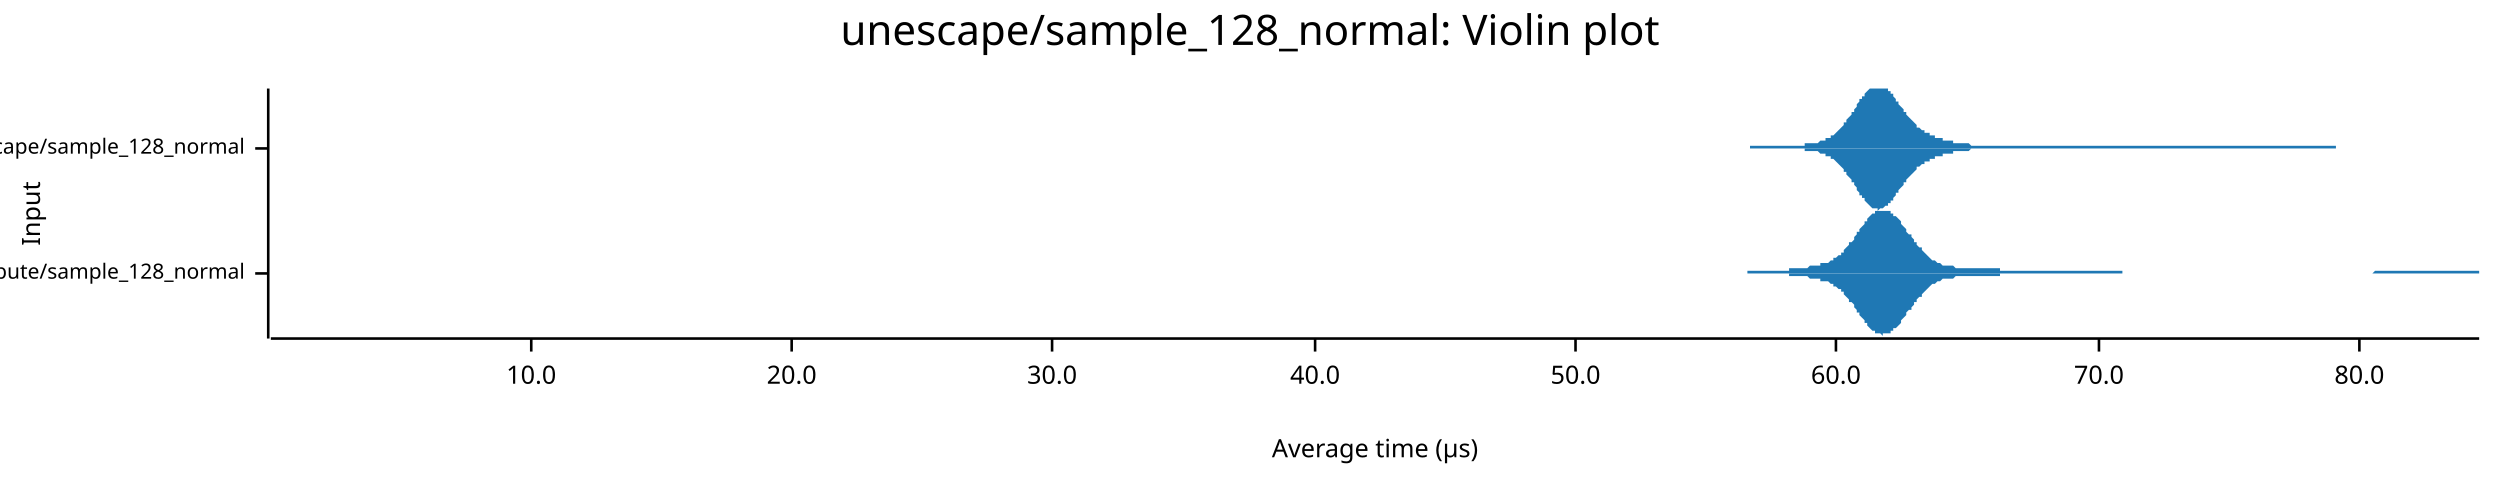
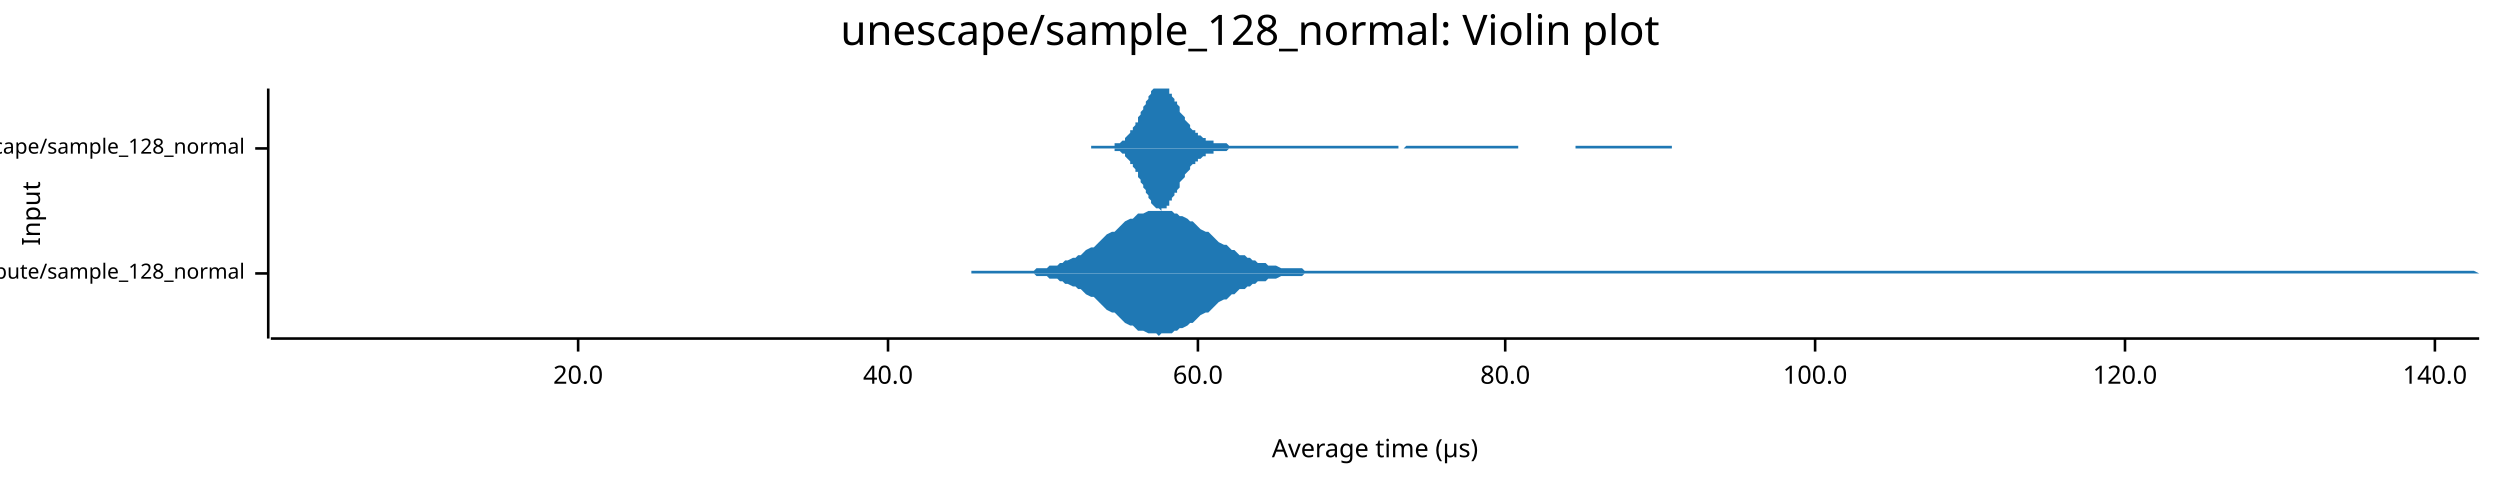
<svg xmlns="http://www.w3.org/2000/svg" width="960" height="186" viewBox="0 0 960 186">
  <text x="480" y="5" dy="0.76em" text-anchor="middle" font-family="sans-serif" font-size="16.129" opacity="1" fill="#000000">
unescape/sample_128_normal: Violin plot
</text>
  <text x="8" y="82" dy="0.76em" text-anchor="middle" font-family="sans-serif" font-size="9.677" opacity="1" fill="#000000" transform="rotate(270, 8, 82)">
Input
</text>
  <text x="528" y="178" dy="-0.5ex" text-anchor="middle" font-family="sans-serif" font-size="9.677" opacity="1" fill="#000000">
Average time (µs)
</text>
  <polyline fill="none" opacity="1" stroke="#000000" stroke-width="1" points="103,34 103,130 " />
  <text x="94" y="105" dy="0.5ex" text-anchor="end" font-family="sans-serif" font-size="8.065" opacity="1" fill="#000000">
unescape/unescape_attribute/sample_128_normal
</text>
  <polyline fill="none" opacity="1" stroke="#000000" stroke-width="1" points="98,105 103,105 " />
  <text x="94" y="57" dy="0.5ex" text-anchor="end" font-family="sans-serif" font-size="8.065" opacity="1" fill="#000000">
unescape/unescape/sample_128_normal
</text>
  <polyline fill="none" opacity="1" stroke="#000000" stroke-width="1" points="98,57 103,57 " />
  <polyline fill="none" opacity="1" stroke="#000000" stroke-width="1" points="104,130 952,130 " />
-   <text x="204" y="140" dy="0.76em" text-anchor="middle" font-family="sans-serif" font-size="9.677" opacity="1" fill="#000000">
- 10.0
- </text>
-   <polyline fill="none" opacity="1" stroke="#000000" stroke-width="1" points="204,130 204,135 " />
-   <text x="304" y="140" dy="0.76em" text-anchor="middle" font-family="sans-serif" font-size="9.677" opacity="1" fill="#000000">
+   <text x="222" y="140" dy="0.76em" text-anchor="middle" font-family="sans-serif" font-size="9.677" opacity="1" fill="#000000">
20.0
</text>
-   <polyline fill="none" opacity="1" stroke="#000000" stroke-width="1" points="304,130 304,135 " />
-   <text x="404" y="140" dy="0.76em" text-anchor="middle" font-family="sans-serif" font-size="9.677" opacity="1" fill="#000000">
- 30.0
- </text>
-   <polyline fill="none" opacity="1" stroke="#000000" stroke-width="1" points="404,130 404,135 " />
-   <text x="505" y="140" dy="0.76em" text-anchor="middle" font-family="sans-serif" font-size="9.677" opacity="1" fill="#000000">
+   <polyline fill="none" opacity="1" stroke="#000000" stroke-width="1" points="222,130 222,135 " />
+   <text x="341" y="140" dy="0.76em" text-anchor="middle" font-family="sans-serif" font-size="9.677" opacity="1" fill="#000000">
40.0
</text>
-   <polyline fill="none" opacity="1" stroke="#000000" stroke-width="1" points="505,130 505,135 " />
-   <text x="605" y="140" dy="0.76em" text-anchor="middle" font-family="sans-serif" font-size="9.677" opacity="1" fill="#000000">
- 50.0
- </text>
-   <polyline fill="none" opacity="1" stroke="#000000" stroke-width="1" points="605,130 605,135 " />
-   <text x="705" y="140" dy="0.76em" text-anchor="middle" font-family="sans-serif" font-size="9.677" opacity="1" fill="#000000">
+   <polyline fill="none" opacity="1" stroke="#000000" stroke-width="1" points="341,130 341,135 " />
+   <text x="460" y="140" dy="0.76em" text-anchor="middle" font-family="sans-serif" font-size="9.677" opacity="1" fill="#000000">
60.0
</text>
-   <polyline fill="none" opacity="1" stroke="#000000" stroke-width="1" points="705,130 705,135 " />
-   <text x="806" y="140" dy="0.76em" text-anchor="middle" font-family="sans-serif" font-size="9.677" opacity="1" fill="#000000">
- 70.0
- </text>
-   <polyline fill="none" opacity="1" stroke="#000000" stroke-width="1" points="806,130 806,135 " />
-   <text x="906" y="140" dy="0.76em" text-anchor="middle" font-family="sans-serif" font-size="9.677" opacity="1" fill="#000000">
+   <polyline fill="none" opacity="1" stroke="#000000" stroke-width="1" points="460,130 460,135 " />
+   <text x="578" y="140" dy="0.76em" text-anchor="middle" font-family="sans-serif" font-size="9.677" opacity="1" fill="#000000">
80.0
</text>
-   <polyline fill="none" opacity="1" stroke="#000000" stroke-width="1" points="906,130 906,135 " />
-   <polygon opacity="1" fill="#1F78B4" points="671,104 671,104 672,104 672,104 673,104 673,104 674,104 674,104 675,104 676,104 676,104 677,104 677,104 678,104 678,104 679,104 680,104 680,104 681,104 681,104 682,104 682,104 683,104 683,104 684,104 685,104 685,104 686,104 686,104 687,104 687,103 688,103 689,103 689,103 690,103 690,103 691,103 691,103 692,103 692,103 693,103 694,103 694,103 695,102 695,102 696,102 696,102 697,102 698,102 698,102 699,102 699,101 700,101 700,101 701,101 701,101 702,101 703,100 703,100 704,100 704,99 705,99 705,99 706,98 707,98 707,97 708,97 708,96 709,95 709,95 710,94 710,93 711,93 712,92 712,91 713,90 713,89 714,89 714,88 715,87 716,86 716,85 717,85 717,84 718,83 718,83 719,82 720,82 720,81 721,81 721,81 722,81 722,81 723,81 723,81 724,81 725,81 725,81 726,81 726,82 727,82 727,83 728,83 729,84 729,84 730,85 730,86 731,87 731,87 732,88 732,89 733,90 734,90 734,91 735,92 735,93 736,93 736,94 737,95 738,95 738,96 739,97 739,97 740,98 740,98 741,99 741,99 742,100 743,100 743,100 744,101 744,101 745,101 745,101 746,102 747,102 747,102 748,102 748,102 749,102 749,102 750,102 750,102 751,103 752,103 752,103 753,103 753,103 754,103 754,103 755,103 756,103 756,103 757,103 757,103 758,103 758,103 759,103 759,103 760,103 761,103 761,103 762,103 762,103 763,103 763,103 764,103 765,103 765,103 766,103 766,103 767,103 767,103 768,103 768,104 769,104 770,104 770,104 771,104 771,104 772,104 772,104 773,104 774,104 774,104 775,104 775,104 776,104 776,104 777,104 778,104 778,104 779,104 779,104 780,104 780,104 781,104 781,104 782,104 783,104 783,104 784,104 784,104 785,104 785,104 786,104 787,104 787,104 788,104 788,104 789,104 789,104 790,104 790,104 791,104 792,104 792,104 793,104 793,104 794,104 794,104 795,104 796,104 796,104 797,104 797,104 798,104 798,104 799,104 799,104 800,104 801,104 801,104 802,104 802,104 803,104 803,104 804,104 805,104 805,104 806,104 806,104 807,104 807,104 808,104 808,104 809,104 810,104 810,104 811,104 811,104 812,104 812,104 813,104 814,104 814,104 815,104 815,105 816,105 816,105 817,105 817,105 818,105 819,105 819,105 820,105 820,105 821,105 821,105 822,105 823,105 823,105 824,105 824,105 825,105 825,105 826,105 826,105 827,105 828,105 828,105 829,105 829,105 830,105 830,105 831,105 832,105 832,105 833,105 833,105 834,105 834,105 835,105 836,105 836,105 837,105 837,105 838,105 838,105 839,105 839,105 840,105 841,105 841,105 842,105 842,105 843,105 843,105 844,105 845,105 845,105 846,105 846,105 847,105 847,105 848,105 848,105 849,105 850,105 850,105 851,105 851,105 852,105 852,105 853,105 854,105 854,105 855,105 855,105 856,105 856,105 857,105 857,105 858,105 859,105 859,105 860,105 860,105 861,105 861,105 862,105 863,105 863,105 864,105 864,105 865,105 865,105 866,105 866,105 867,105 868,105 868,105 869,105 869,105 870,105 870,105 871,105 872,105 872,105 873,105 873,105 874,105 874,105 875,105 875,105 876,105 877,105 877,105 878,105 878,105 879,105 879,105 880,105 881,105 881,105 882,105 882,105 883,105 883,105 884,105 884,105 885,105 886,105 886,105 887,105 887,105 888,105 888,105 889,105 890,105 890,105 891,105 891,105 892,105 892,105 893,105 894,105 894,105 895,105 895,105 896,105 896,105 897,105 897,105 898,105 899,105 899,105 900,105 900,105 901,105 901,105 902,105 903,105 903,105 904,105 904,105 905,105 905,105 906,105 906,105 907,105 908,105 908,105 909,105 909,105 910,105 910,105 911,105 912,104 912,104 913,104 913,104 914,104 914,104 915,104 915,104 916,104 917,104 917,104 918,104 918,104 919,104 919,104 920,104 921,104 921,104 922,104 922,104 923,104 923,104 924,104 924,104 925,104 926,104 926,104 927,104 927,104 928,104 928,104 929,104 930,104 930,104 931,104 931,104 932,104 932,104 933,104 933,104 934,104 935,104 935,104 936,104 936,104 937,104 937,104 938,104 939,104 939,104 940,104 940,104 941,104 941,104 942,104 942,104 943,104 944,104 944,104 945,104 945,104 946,104 946,104 947,104 948,104 948,104 949,104 949,104 950,104 950,104 951,104 952,104 952,105 671,105 " />
-   <polygon opacity="1" fill="#1F78B4" points="671,105 671,105 672,105 672,105 673,105 673,105 674,105 674,105 675,105 676,105 676,105 677,105 677,105 678,105 678,105 679,105 680,105 680,105 681,105 681,105 682,105 682,105 683,105 683,105 684,105 685,105 685,105 686,105 686,105 687,105 687,106 688,106 689,106 689,106 690,106 690,106 691,106 691,106 692,106 692,106 693,106 694,106 694,106 695,107 695,107 696,107 696,107 697,107 698,107 698,107 699,107 699,108 700,108 700,108 701,108 701,108 702,108 703,109 703,109 704,109 704,110 705,110 705,110 706,111 707,111 707,112 708,112 708,113 709,114 709,114 710,115 710,116 711,116 712,117 712,118 713,119 713,120 714,120 714,121 715,122 716,123 716,124 717,124 717,125 718,126 718,126 719,127 720,127 720,128 721,128 721,128 722,128 722,128 723,129 723,128 724,128 725,128 725,128 726,128 726,127 727,127 727,126 728,126 729,125 729,125 730,124 730,123 731,122 731,122 732,121 732,120 733,119 734,119 734,118 735,117 735,116 736,116 736,115 737,114 738,114 738,113 739,112 739,112 740,111 740,111 741,110 741,110 742,109 743,109 743,109 744,108 744,108 745,108 745,108 746,107 747,107 747,107 748,107 748,107 749,107 749,107 750,107 750,107 751,106 752,106 752,106 753,106 753,106 754,106 754,106 755,106 756,106 756,106 757,106 757,106 758,106 758,106 759,106 759,106 760,106 761,106 761,106 762,106 762,106 763,106 763,106 764,106 765,106 765,106 766,106 766,106 767,106 767,106 768,106 768,105 769,105 770,105 770,105 771,105 771,105 772,105 772,105 773,105 774,105 774,105 775,105 775,105 776,105 776,105 777,105 778,105 778,105 779,105 779,105 780,105 780,105 781,105 781,105 782,105 783,105 783,105 784,105 784,105 785,105 785,105 786,105 787,105 787,105 788,105 788,105 789,105 789,105 790,105 790,105 791,105 792,105 792,105 793,105 793,105 794,105 794,105 795,105 796,105 796,105 797,105 797,105 798,105 798,105 799,105 799,105 800,105 801,105 801,105 802,105 802,105 803,105 803,105 804,105 805,105 805,105 806,105 806,105 807,105 807,105 808,105 808,105 809,105 810,105 810,105 811,105 811,105 812,105 812,105 813,105 814,105 814,105 815,105 815,105 816,105 816,105 817,105 817,105 818,105 819,105 819,105 820,105 820,105 821,105 821,105 822,105 823,105 823,105 824,105 824,105 825,105 825,105 826,105 826,105 827,105 828,105 828,105 829,105 829,105 830,105 830,105 831,105 832,105 832,105 833,105 833,105 834,105 834,105 835,105 836,105 836,105 837,105 837,105 838,105 838,105 839,105 839,105 840,105 841,105 841,105 842,105 842,105 843,105 843,105 844,105 845,105 845,105 846,105 846,105 847,105 847,105 848,105 848,105 849,105 850,105 850,105 851,105 851,105 852,105 852,105 853,105 854,105 854,105 855,105 855,105 856,105 856,105 857,105 857,105 858,105 859,105 859,105 860,105 860,105 861,105 861,105 862,105 863,105 863,105 864,105 864,105 865,105 865,105 866,105 866,105 867,105 868,105 868,105 869,105 869,105 870,105 870,105 871,105 872,105 872,105 873,105 873,105 874,105 874,105 875,105 875,105 876,105 877,105 877,105 878,105 878,105 879,105 879,105 880,105 881,105 881,105 882,105 882,105 883,105 883,105 884,105 884,105 885,105 886,105 886,105 887,105 887,105 888,105 888,105 889,105 890,105 890,105 891,105 891,105 892,105 892,105 893,105 894,105 894,105 895,105 895,105 896,105 896,105 897,105 897,105 898,105 899,105 899,105 900,105 900,105 901,105 901,105 902,105 903,105 903,105 904,105 904,105 905,105 905,105 906,105 906,105 907,105 908,105 908,105 909,105 909,105 910,105 910,105 911,105 912,105 912,105 913,105 913,105 914,105 914,105 915,105 915,105 916,105 917,105 917,105 918,105 918,105 919,105 919,105 920,105 921,105 921,105 922,105 922,105 923,105 923,105 924,105 924,105 925,105 926,105 926,105 927,105 927,105 928,105 928,105 929,105 930,105 930,105 931,105 931,105 932,105 932,105 933,105 933,105 934,105 935,105 935,105 936,105 936,105 937,105 937,105 938,105 939,105 939,105 940,105 940,105 941,105 941,105 942,105 942,105 943,105 944,105 944,105 945,105 945,105 946,105 946,105 947,105 948,105 948,105 949,105 949,105 950,105 950,105 951,105 952,105 952,105 671,105 " />
-   <polygon opacity="1" fill="#1F78B4" points="672,56 673,56 673,56 674,56 674,56 675,56 675,56 676,56 676,56 676,56 677,56 677,56 678,56 678,56 679,56 679,56 680,56 680,56 681,56 681,56 681,56 682,56 682,56 683,56 683,56 684,56 684,56 685,56 685,56 685,56 686,56 686,56 687,56 687,56 688,56 688,56 689,56 689,56 690,56 690,56 690,56 691,56 691,56 692,56 692,56 693,56 693,55 694,55 694,55 695,55 695,55 695,55 696,55 696,55 697,55 697,55 698,55 698,55 699,54 699,54 699,54 700,54 700,54 701,54 701,53 702,53 702,53 703,53 703,52 704,52 704,52 704,52 705,51 705,51 706,50 706,50 707,49 707,49 708,48 708,48 708,47 709,47 709,46 710,45 710,45 711,44 711,43 712,43 712,42 713,41 713,41 713,40 714,39 714,38 715,38 715,37 716,37 716,36 717,35 717,35 718,34 718,34 718,34 719,34 719,34 720,34 720,34 721,34 721,34 722,34 722,34 722,34 723,34 723,34 724,34 724,34 725,34 725,35 726,35 726,36 727,36 727,37 727,37 728,38 728,39 729,39 729,40 730,41 730,41 731,42 731,43 732,43 732,44 732,44 733,45 733,45 734,46 734,46 735,47 735,47 736,48 736,48 736,49 737,49 737,49 738,50 738,50 739,50 739,51 740,51 740,51 741,51 741,52 741,52 742,52 742,52 743,52 743,53 744,53 744,53 745,53 745,53 745,53 746,53 746,54 747,54 747,54 748,54 748,54 749,54 749,54 750,54 750,54 750,55 751,55 751,55 752,55 752,55 753,55 753,55 754,55 754,55 755,55 755,55 755,55 756,55 756,55 757,56 757,56 758,56 758,56 759,56 759,56 759,56 760,56 760,56 761,56 761,56 762,56 762,56 763,56 763,56 764,56 764,56 764,56 765,56 765,56 766,56 766,56 767,56 767,56 768,56 768,56 768,56 769,56 769,56 770,56 770,56 771,56 771,56 772,56 772,56 773,56 773,56 773,56 774,56 774,56 775,56 775,56 776,56 776,56 777,56 777,56 778,56 778,56 778,56 779,56 779,56 780,56 780,56 781,56 781,56 782,56 782,56 782,56 783,56 783,56 784,56 784,56 785,56 785,56 786,56 786,56 787,56 787,56 787,56 788,56 788,56 789,56 789,56 790,56 790,56 791,56 791,56 791,56 792,56 792,56 793,56 793,56 794,56 794,56 795,56 795,56 796,56 796,56 796,56 797,56 797,56 798,56 798,56 799,56 799,56 800,56 800,56 801,56 801,56 801,56 802,56 802,56 803,56 803,56 804,56 804,56 805,56 805,56 805,56 806,56 806,56 807,56 807,56 808,56 808,56 809,56 809,56 810,56 810,56 810,56 811,56 811,56 812,56 812,56 813,56 813,56 814,56 814,56 814,56 815,56 815,56 816,56 816,56 817,56 817,56 818,56 818,56 819,56 819,56 819,56 820,56 820,56 821,56 821,56 822,56 822,56 823,56 823,56 824,56 824,56 824,56 825,56 825,56 826,56 826,56 827,56 827,56 828,56 828,56 828,56 829,56 829,56 830,56 830,56 831,56 831,56 832,56 832,56 833,56 833,56 833,56 834,56 834,56 835,56 835,56 836,56 836,56 837,56 837,56 838,56 838,56 838,56 839,56 839,56 840,56 840,56 841,56 841,56 842,56 842,56 842,56 843,56 843,56 844,56 844,56 845,56 845,56 846,56 846,56 847,56 847,56 847,56 848,56 848,56 849,56 849,56 850,56 850,56 851,56 851,56 851,56 852,56 852,56 853,56 853,56 854,56 854,56 855,56 855,56 856,56 856,56 856,56 857,56 857,56 858,56 858,56 859,56 859,56 860,56 860,56 861,56 861,56 861,56 862,56 862,56 863,56 863,56 864,56 864,56 865,56 865,56 865,56 866,56 866,56 867,56 867,56 868,56 868,56 869,56 869,56 870,56 870,56 870,56 871,56 871,56 872,56 872,56 873,56 873,56 874,56 874,56 874,56 875,56 875,56 876,56 876,56 877,56 877,56 878,56 878,56 879,56 879,56 879,56 880,56 880,56 881,56 881,56 882,56 882,56 883,56 883,56 884,56 884,56 884,56 885,56 885,56 886,56 886,56 887,56 887,56 888,56 888,56 888,56 889,56 889,56 890,56 890,56 891,56 891,56 892,56 892,56 893,56 893,56 893,56 894,56 894,56 895,56 895,56 896,56 896,56 897,56 897,56 897,56 897,57 672,57 " />
-   <polygon opacity="1" fill="#1F78B4" points="672,57 673,57 673,57 674,57 674,57 675,57 675,57 676,57 676,57 676,57 677,57 677,57 678,57 678,57 679,57 679,57 680,57 680,57 681,57 681,57 681,57 682,57 682,57 683,57 683,57 684,57 684,57 685,57 685,57 685,57 686,57 686,57 687,57 687,57 688,57 688,57 689,57 689,57 690,57 690,57 690,57 691,57 691,57 692,57 692,57 693,57 693,58 694,58 694,58 695,58 695,58 695,58 696,58 696,58 697,58 697,58 698,58 698,58 699,59 699,59 699,59 700,59 700,59 701,59 701,60 702,60 702,60 703,60 703,61 704,61 704,61 704,61 705,62 705,62 706,63 706,63 707,64 707,64 708,65 708,65 708,66 709,66 709,67 710,68 710,68 711,69 711,70 712,70 712,71 713,72 713,72 713,73 714,74 714,75 715,75 715,76 716,76 716,77 717,78 717,78 718,79 718,79 718,79 719,80 719,80 720,80 720,80 721,80 721,81 722,80 722,80 722,80 723,80 723,80 724,79 724,79 725,79 725,78 726,78 726,77 727,77 727,76 727,76 728,75 728,74 729,74 729,73 730,72 730,72 731,71 731,70 732,70 732,69 732,69 733,68 733,68 734,67 734,67 735,66 735,66 736,65 736,65 736,64 737,64 737,64 738,63 738,63 739,63 739,62 740,62 740,62 741,62 741,61 741,61 742,61 742,61 743,61 743,60 744,60 744,60 745,60 745,60 745,60 746,60 746,59 747,59 747,59 748,59 748,59 749,59 749,59 750,59 750,59 750,58 751,58 751,58 752,58 752,58 753,58 753,58 754,58 754,58 755,58 755,58 755,58 756,58 756,58 757,57 757,57 758,57 758,57 759,57 759,57 759,57 760,57 760,57 761,57 761,57 762,57 762,57 763,57 763,57 764,57 764,57 764,57 765,57 765,57 766,57 766,57 767,57 767,57 768,57 768,57 768,57 769,57 769,57 770,57 770,57 771,57 771,57 772,57 772,57 773,57 773,57 773,57 774,57 774,57 775,57 775,57 776,57 776,57 777,57 777,57 778,57 778,57 778,57 779,57 779,57 780,57 780,57 781,57 781,57 782,57 782,57 782,57 783,57 783,57 784,57 784,57 785,57 785,57 786,57 786,57 787,57 787,57 787,57 788,57 788,57 789,57 789,57 790,57 790,57 791,57 791,57 791,57 792,57 792,57 793,57 793,57 794,57 794,57 795,57 795,57 796,57 796,57 796,57 797,57 797,57 798,57 798,57 799,57 799,57 800,57 800,57 801,57 801,57 801,57 802,57 802,57 803,57 803,57 804,57 804,57 805,57 805,57 805,57 806,57 806,57 807,57 807,57 808,57 808,57 809,57 809,57 810,57 810,57 810,57 811,57 811,57 812,57 812,57 813,57 813,57 814,57 814,57 814,57 815,57 815,57 816,57 816,57 817,57 817,57 818,57 818,57 819,57 819,57 819,57 820,57 820,57 821,57 821,57 822,57 822,57 823,57 823,57 824,57 824,57 824,57 825,57 825,57 826,57 826,57 827,57 827,57 828,57 828,57 828,57 829,57 829,57 830,57 830,57 831,57 831,57 832,57 832,57 833,57 833,57 833,57 834,57 834,57 835,57 835,57 836,57 836,57 837,57 837,57 838,57 838,57 838,57 839,57 839,57 840,57 840,57 841,57 841,57 842,57 842,57 842,57 843,57 843,57 844,57 844,57 845,57 845,57 846,57 846,57 847,57 847,57 847,57 848,57 848,57 849,57 849,57 850,57 850,57 851,57 851,57 851,57 852,57 852,57 853,57 853,57 854,57 854,57 855,57 855,57 856,57 856,57 856,57 857,57 857,57 858,57 858,57 859,57 859,57 860,57 860,57 861,57 861,57 861,57 862,57 862,57 863,57 863,57 864,57 864,57 865,57 865,57 865,57 866,57 866,57 867,57 867,57 868,57 868,57 869,57 869,57 870,57 870,57 870,57 871,57 871,57 872,57 872,57 873,57 873,57 874,57 874,57 874,57 875,57 875,57 876,57 876,57 877,57 877,57 878,57 878,57 879,57 879,57 879,57 880,57 880,57 881,57 881,57 882,57 882,57 883,57 883,57 884,57 884,57 884,57 885,57 885,57 886,57 886,57 887,57 887,57 888,57 888,57 888,57 889,57 889,57 890,57 890,57 891,57 891,57 892,57 892,57 893,57 893,57 893,57 894,57 894,57 895,57 895,57 896,57 896,57 897,57 897,57 897,57 897,57 672,57 " />
+   <polyline fill="none" opacity="1" stroke="#000000" stroke-width="1" points="578,130 578,135 " />
+   <text x="697" y="140" dy="0.76em" text-anchor="middle" font-family="sans-serif" font-size="9.677" opacity="1" fill="#000000">
+ 100.0
+ </text>
+   <polyline fill="none" opacity="1" stroke="#000000" stroke-width="1" points="697,130 697,135 " />
+   <text x="816" y="140" dy="0.76em" text-anchor="middle" font-family="sans-serif" font-size="9.677" opacity="1" fill="#000000">
+ 120.0
+ </text>
+   <polyline fill="none" opacity="1" stroke="#000000" stroke-width="1" points="816,130 816,135 " />
+   <text x="935" y="140" dy="0.76em" text-anchor="middle" font-family="sans-serif" font-size="9.677" opacity="1" fill="#000000">
+ 140.0
+ </text>
+   <polyline fill="none" opacity="1" stroke="#000000" stroke-width="1" points="935,130 935,135 " />
+   <polygon opacity="1" fill="#1F78B4" points="373,104 375,104 376,104 377,104 378,104 379,104 380,104 381,104 383,104 384,104 385,104 386,104 387,104 388,104 390,104 391,104 392,104 393,104 394,104 395,104 397,104 398,103 399,103 400,103 401,103 402,103 403,102 405,102 406,102 407,101 408,101 409,100 410,100 412,99 413,99 414,98 415,98 416,97 417,96 419,95 420,95 421,94 422,93 423,92 424,91 425,90 427,89 428,89 429,88 430,87 431,86 432,85 434,84 435,84 436,83 437,82 438,82 439,82 441,81 442,81 443,81 444,81 445,81 446,81 448,81 449,81 450,81 451,82 452,82 453,83 454,83 456,84 457,85 458,85 459,86 460,87 461,88 463,89 464,89 465,90 466,91 467,92 468,93 470,94 471,94 472,95 473,96 474,96 475,97 476,98 478,98 479,99 480,99 481,100 482,100 483,101 485,101 486,101 487,102 488,102 489,102 490,102 492,103 493,103 494,103 495,103 496,103 497,103 498,103 500,103 501,104 502,104 503,104 504,104 505,104 507,104 508,104 509,104 510,104 511,104 512,104 514,104 515,104 516,104 517,104 518,104 519,104 520,104 522,104 523,104 524,104 525,104 526,104 527,104 529,104 530,104 531,104 532,104 533,104 534,104 536,104 537,104 538,104 539,104 540,104 541,104 543,104 544,104 545,104 546,104 547,104 548,104 549,104 551,104 552,104 553,104 554,104 555,104 556,104 558,104 559,104 560,104 561,104 562,104 563,104 565,104 566,104 567,104 568,104 569,104 570,104 571,104 573,104 574,104 575,104 576,104 577,104 578,104 580,104 581,104 582,104 583,104 584,104 585,104 587,104 588,104 589,104 590,104 591,104 592,104 593,104 595,104 596,104 597,104 598,104 599,104 600,104 602,104 603,104 604,104 605,104 606,104 607,104 609,104 610,104 611,104 612,104 613,104 614,104 616,104 617,104 618,104 619,104 620,104 621,104 622,104 624,104 625,104 626,104 627,104 628,104 629,104 631,104 632,104 633,104 634,104 635,104 636,104 638,104 639,104 640,104 641,104 642,104 643,104 644,104 646,104 647,104 648,104 649,104 650,104 651,104 653,104 654,104 655,104 656,104 657,104 658,104 660,104 661,104 662,104 663,104 664,104 665,104 666,104 668,104 669,104 670,104 671,104 672,104 673,104 675,104 676,104 677,104 678,104 679,104 680,104 682,104 683,104 684,104 685,104 686,104 687,104 688,104 690,104 691,104 692,104 693,104 694,104 695,104 697,104 698,104 699,104 700,104 701,104 702,104 704,104 705,104 706,104 707,104 708,104 709,104 711,104 712,104 713,104 714,104 715,104 716,104 717,104 719,104 720,104 721,104 722,104 723,104 724,104 726,104 727,104 728,104 729,104 730,104 731,104 733,104 734,104 735,104 736,104 737,104 738,104 739,104 741,104 742,104 743,104 744,104 745,104 746,104 748,104 749,104 750,104 751,104 752,104 753,104 755,104 756,104 757,104 758,104 759,104 760,104 761,104 763,104 764,104 765,104 766,104 767,104 768,104 770,104 771,104 772,104 773,104 774,104 775,104 777,104 778,104 779,104 780,104 781,104 782,104 784,104 785,104 786,104 787,104 788,104 789,104 790,104 792,104 793,104 794,104 795,104 796,104 797,104 799,104 800,104 801,104 802,104 803,104 804,104 806,104 807,104 808,104 809,104 810,104 811,104 812,104 814,104 815,104 816,104 817,104 818,104 819,104 821,104 822,104 823,104 824,104 825,104 826,104 828,104 829,104 830,104 831,104 832,104 833,104 834,104 836,104 837,104 838,104 839,104 840,104 841,104 843,104 844,104 845,104 846,104 847,104 848,104 850,104 851,104 852,104 853,104 854,104 855,104 856,104 858,104 859,104 860,104 861,104 862,104 863,104 865,104 866,104 867,104 868,104 869,104 870,104 872,104 873,104 874,104 875,104 876,104 877,104 879,104 880,104 881,104 882,104 883,104 884,104 885,104 887,104 888,104 889,104 890,104 891,104 892,104 894,104 895,104 896,104 897,104 898,104 899,104 901,104 902,104 903,104 904,104 905,104 906,104 907,104 909,104 910,104 911,104 912,104 913,104 914,104 916,104 917,104 918,104 919,104 920,104 921,104 923,104 924,104 925,104 926,104 927,104 928,104 929,104 931,104 932,104 933,104 934,104 935,104 936,104 938,104 939,104 940,104 941,104 942,104 943,104 945,104 946,104 947,104 948,104 949,104 950,104 952,105 952,105 373,105 " />
+   <polygon opacity="1" fill="#1F78B4" points="373,105 375,105 376,105 377,105 378,105 379,105 380,105 381,105 383,105 384,105 385,105 386,105 387,105 388,105 390,105 391,105 392,105 393,105 394,105 395,105 397,105 398,106 399,106 400,106 401,106 402,106 403,107 405,107 406,107 407,108 408,108 409,109 410,109 412,110 413,110 414,111 415,111 416,112 417,113 419,114 420,114 421,115 422,116 423,117 424,118 425,119 427,120 428,120 429,121 430,122 431,123 432,124 434,125 435,125 436,126 437,127 438,127 439,127 441,128 442,128 443,128 444,128 445,129 446,128 448,128 449,128 450,128 451,127 452,127 453,126 454,126 456,125 457,124 458,124 459,123 460,122 461,121 463,120 464,120 465,119 466,118 467,117 468,116 470,115 471,115 472,114 473,113 474,113 475,112 476,111 478,111 479,110 480,110 481,109 482,109 483,108 485,108 486,108 487,107 488,107 489,107 490,107 492,106 493,106 494,106 495,106 496,106 497,106 498,106 500,106 501,105 502,105 503,105 504,105 505,105 507,105 508,105 509,105 510,105 511,105 512,105 514,105 515,105 516,105 517,105 518,105 519,105 520,105 522,105 523,105 524,105 525,105 526,105 527,105 529,105 530,105 531,105 532,105 533,105 534,105 536,105 537,105 538,105 539,105 540,105 541,105 543,105 544,105 545,105 546,105 547,105 548,105 549,105 551,105 552,105 553,105 554,105 555,105 556,105 558,105 559,105 560,105 561,105 562,105 563,105 565,105 566,105 567,105 568,105 569,105 570,105 571,105 573,105 574,105 575,105 576,105 577,105 578,105 580,105 581,105 582,105 583,105 584,105 585,105 587,105 588,105 589,105 590,105 591,105 592,105 593,105 595,105 596,105 597,105 598,105 599,105 600,105 602,105 603,105 604,105 605,105 606,105 607,105 609,105 610,105 611,105 612,105 613,105 614,105 616,105 617,105 618,105 619,105 620,105 621,105 622,105 624,105 625,105 626,105 627,105 628,105 629,105 631,105 632,105 633,105 634,105 635,105 636,105 638,105 639,105 640,105 641,105 642,105 643,105 644,105 646,105 647,105 648,105 649,105 650,105 651,105 653,105 654,105 655,105 656,105 657,105 658,105 660,105 661,105 662,105 663,105 664,105 665,105 666,105 668,105 669,105 670,105 671,105 672,105 673,105 675,105 676,105 677,105 678,105 679,105 680,105 682,105 683,105 684,105 685,105 686,105 687,105 688,105 690,105 691,105 692,105 693,105 694,105 695,105 697,105 698,105 699,105 700,105 701,105 702,105 704,105 705,105 706,105 707,105 708,105 709,105 711,105 712,105 713,105 714,105 715,105 716,105 717,105 719,105 720,105 721,105 722,105 723,105 724,105 726,105 727,105 728,105 729,105 730,105 731,105 733,105 734,105 735,105 736,105 737,105 738,105 739,105 741,105 742,105 743,105 744,105 745,105 746,105 748,105 749,105 750,105 751,105 752,105 753,105 755,105 756,105 757,105 758,105 759,105 760,105 761,105 763,105 764,105 765,105 766,105 767,105 768,105 770,105 771,105 772,105 773,105 774,105 775,105 777,105 778,105 779,105 780,105 781,105 782,105 784,105 785,105 786,105 787,105 788,105 789,105 790,105 792,105 793,105 794,105 795,105 796,105 797,105 799,105 800,105 801,105 802,105 803,105 804,105 806,105 807,105 808,105 809,105 810,105 811,105 812,105 814,105 815,105 816,105 817,105 818,105 819,105 821,105 822,105 823,105 824,105 825,105 826,105 828,105 829,105 830,105 831,105 832,105 833,105 834,105 836,105 837,105 838,105 839,105 840,105 841,105 843,105 844,105 845,105 846,105 847,105 848,105 850,105 851,105 852,105 853,105 854,105 855,105 856,105 858,105 859,105 860,105 861,105 862,105 863,105 865,105 866,105 867,105 868,105 869,105 870,105 872,105 873,105 874,105 875,105 876,105 877,105 879,105 880,105 881,105 882,105 883,105 884,105 885,105 887,105 888,105 889,105 890,105 891,105 892,105 894,105 895,105 896,105 897,105 898,105 899,105 901,105 902,105 903,105 904,105 905,105 906,105 907,105 909,105 910,105 911,105 912,105 913,105 914,105 916,105 917,105 918,105 919,105 920,105 921,105 923,105 924,105 925,105 926,105 927,105 928,105 929,105 931,105 932,105 933,105 934,105 935,105 936,105 938,105 939,105 940,105 941,105 942,105 943,105 945,105 946,105 947,105 948,105 949,105 950,105 952,105 952,105 373,105 " />
+   <polygon opacity="1" fill="#1F78B4" points="419,56 419,56 420,56 420,56 420,56 421,56 421,56 422,56 422,56 423,56 423,56 424,56 424,56 424,56 425,56 425,56 426,56 426,56 427,56 427,56 428,56 428,56 428,55 429,55 429,55 430,55 430,55 431,54 431,54 432,54 432,53 432,53 433,52 433,52 434,51 434,50 435,50 435,49 436,48 436,47 437,47 437,46 437,45 438,44 438,43 439,42 439,41 440,40 440,39 441,38 441,37 441,37 442,36 442,35 443,34 443,34 444,34 444,34 445,34 445,34 445,34 446,34 446,34 447,34 447,34 448,34 448,34 449,34 449,35 449,36 450,36 450,37 451,38 451,39 452,39 452,40 453,41 453,42 453,43 454,44 454,44 455,45 455,46 456,47 456,47 457,48 457,48 457,49 458,50 458,50 459,50 459,51 460,51 460,52 461,52 461,52 462,53 462,53 462,53 463,53 463,54 464,54 464,54 465,54 465,54 466,54 466,54 466,55 467,55 467,55 468,55 468,55 469,55 469,55 470,55 470,55 470,55 471,55 471,55 472,56 472,56 473,56 473,56 474,56 474,56 474,56 475,56 475,56 476,56 476,56 477,56 477,56 478,56 478,56 478,56 479,56 479,56 480,56 480,56 481,56 481,56 482,56 482,56 483,56 483,56 483,56 484,56 484,56 485,56 485,56 486,56 486,56 487,56 487,56 487,56 488,56 488,56 489,56 489,56 490,56 490,56 491,56 491,56 491,56 492,56 492,56 493,56 493,56 494,56 494,56 495,56 495,56 495,56 496,56 496,56 497,56 497,56 498,56 498,56 499,56 499,56 499,56 500,56 500,56 501,56 501,56 502,56 502,56 503,56 503,56 504,56 504,56 504,56 505,56 505,56 506,56 506,56 507,56 507,56 508,56 508,56 508,56 509,56 509,56 510,56 510,56 511,56 511,56 512,56 512,56 512,56 513,56 513,56 514,56 514,56 515,56 515,56 516,56 516,56 516,56 517,56 517,56 518,56 518,56 519,56 519,56 520,56 520,56 520,56 521,56 521,56 522,56 522,56 523,56 523,56 524,56 524,56 525,56 525,56 525,56 526,56 526,56 527,56 527,56 528,56 528,56 529,56 529,56 529,56 530,56 530,56 531,56 531,56 532,56 532,56 533,56 533,56 533,56 534,56 534,56 535,56 535,56 536,56 536,56 537,56 537,57 537,57 538,57 538,57 539,57 539,57 540,56 540,56 541,56 541,56 541,56 542,56 542,56 543,56 543,56 544,56 544,56 545,56 545,56 546,56 546,56 546,56 547,56 547,56 548,56 548,56 549,56 549,56 550,56 550,56 550,56 551,56 551,56 552,56 552,56 553,56 553,56 554,56 554,56 554,56 555,56 555,56 556,56 556,56 557,56 557,56 558,56 558,56 558,56 559,56 559,56 560,56 560,56 561,56 561,56 562,56 562,56 562,56 563,56 563,56 564,56 564,56 565,56 565,56 566,56 566,56 567,56 567,56 567,56 568,56 568,56 569,56 569,56 570,56 570,56 571,56 571,56 571,56 572,56 572,56 573,56 573,56 574,56 574,56 575,56 575,56 575,56 576,56 576,56 577,56 577,56 578,56 578,56 579,56 579,56 579,56 580,56 580,56 581,56 581,56 582,56 582,56 583,56 583,56 583,57 584,57 584,57 585,57 585,57 586,57 586,57 587,57 587,57 587,57 588,57 588,57 589,57 589,57 590,57 590,57 591,57 591,57 592,57 592,57 592,57 593,57 593,57 594,57 594,57 595,57 595,57 596,57 596,57 596,57 597,57 597,57 598,57 598,57 599,57 599,57 600,57 600,57 600,57 601,57 601,57 602,57 602,57 603,57 603,57 604,57 604,57 604,57 605,57 605,56 606,56 606,56 607,56 607,56 608,56 608,56 608,56 609,56 609,56 610,56 610,56 611,56 611,56 612,56 612,56 613,56 613,56 613,56 614,56 614,56 615,56 615,56 616,56 616,56 617,56 617,56 617,56 618,56 618,56 619,56 619,56 620,56 620,56 621,56 621,56 621,56 622,56 622,56 623,56 623,56 624,56 624,56 625,56 625,56 625,56 626,56 626,56 627,56 627,56 628,56 628,56 629,56 629,56 629,56 630,56 630,56 631,56 631,56 632,56 632,56 633,56 633,56 634,56 634,56 634,56 635,56 635,56 636,56 636,56 637,56 637,56 638,56 638,56 638,56 639,56 639,56 640,56 640,56 641,56 641,56 642,56 642,57 419,57 " />
+   <polygon opacity="1" fill="#1F78B4" points="419,57 419,57 420,57 420,57 420,57 421,57 421,57 422,57 422,57 423,57 423,57 424,57 424,57 424,57 425,57 425,57 426,57 426,57 427,57 427,57 428,57 428,57 428,58 429,58 429,58 430,58 430,58 431,59 431,59 432,59 432,60 432,60 433,61 433,61 434,62 434,63 435,63 435,64 436,65 436,66 437,66 437,67 437,68 438,69 438,70 439,71 439,72 440,73 440,74 441,75 441,76 441,76 442,77 442,78 443,79 443,79 444,80 444,80 445,80 445,80 445,80 446,81 446,80 447,80 447,80 448,80 448,79 449,79 449,78 449,77 450,77 450,76 451,75 451,74 452,74 452,73 453,72 453,71 453,70 454,69 454,69 455,68 455,67 456,66 456,66 457,65 457,65 457,64 458,63 458,63 459,63 459,62 460,62 460,61 461,61 461,61 462,60 462,60 462,60 463,60 463,59 464,59 464,59 465,59 465,59 466,59 466,59 466,58 467,58 467,58 468,58 468,58 469,58 469,58 470,58 470,58 470,58 471,58 471,58 472,57 472,57 473,57 473,57 474,57 474,57 474,57 475,57 475,57 476,57 476,57 477,57 477,57 478,57 478,57 478,57 479,57 479,57 480,57 480,57 481,57 481,57 482,57 482,57 483,57 483,57 483,57 484,57 484,57 485,57 485,57 486,57 486,57 487,57 487,57 487,57 488,57 488,57 489,57 489,57 490,57 490,57 491,57 491,57 491,57 492,57 492,57 493,57 493,57 494,57 494,57 495,57 495,57 495,57 496,57 496,57 497,57 497,57 498,57 498,57 499,57 499,57 499,57 500,57 500,57 501,57 501,57 502,57 502,57 503,57 503,57 504,57 504,57 504,57 505,57 505,57 506,57 506,57 507,57 507,57 508,57 508,57 508,57 509,57 509,57 510,57 510,57 511,57 511,57 512,57 512,57 512,57 513,57 513,57 514,57 514,57 515,57 515,57 516,57 516,57 516,57 517,57 517,57 518,57 518,57 519,57 519,57 520,57 520,57 520,57 521,57 521,57 522,57 522,57 523,57 523,57 524,57 524,57 525,57 525,57 525,57 526,57 526,57 527,57 527,57 528,57 528,57 529,57 529,57 529,57 530,57 530,57 531,57 531,57 532,57 532,57 533,57 533,57 533,57 534,57 534,57 535,57 535,57 536,57 536,57 537,57 537,57 537,57 538,57 538,57 539,57 539,57 540,57 540,57 541,57 541,57 541,57 542,57 542,57 543,57 543,57 544,57 544,57 545,57 545,57 546,57 546,57 546,57 547,57 547,57 548,57 548,57 549,57 549,57 550,57 550,57 550,57 551,57 551,57 552,57 552,57 553,57 553,57 554,57 554,57 554,57 555,57 555,57 556,57 556,57 557,57 557,57 558,57 558,57 558,57 559,57 559,57 560,57 560,57 561,57 561,57 562,57 562,57 562,57 563,57 563,57 564,57 564,57 565,57 565,57 566,57 566,57 567,57 567,57 567,57 568,57 568,57 569,57 569,57 570,57 570,57 571,57 571,57 571,57 572,57 572,57 573,57 573,57 574,57 574,57 575,57 575,57 575,57 576,57 576,57 577,57 577,57 578,57 578,57 579,57 579,57 579,57 580,57 580,57 581,57 581,57 582,57 582,57 583,57 583,57 583,57 584,57 584,57 585,57 585,57 586,57 586,57 587,57 587,57 587,57 588,57 588,57 589,57 589,57 590,57 590,57 591,57 591,57 592,57 592,57 592,57 593,57 593,57 594,57 594,57 595,57 595,57 596,57 596,57 596,57 597,57 597,57 598,57 598,57 599,57 599,57 600,57 600,57 600,57 601,57 601,57 602,57 602,57 603,57 603,57 604,57 604,57 604,57 605,57 605,57 606,57 606,57 607,57 607,57 608,57 608,57 608,57 609,57 609,57 610,57 610,57 611,57 611,57 612,57 612,57 613,57 613,57 613,57 614,57 614,57 615,57 615,57 616,57 616,57 617,57 617,57 617,57 618,57 618,57 619,57 619,57 620,57 620,57 621,57 621,57 621,57 622,57 622,57 623,57 623,57 624,57 624,57 625,57 625,57 625,57 626,57 626,57 627,57 627,57 628,57 628,57 629,57 629,57 629,57 630,57 630,57 631,57 631,57 632,57 632,57 633,57 633,57 634,57 634,57 634,57 635,57 635,57 636,57 636,57 637,57 637,57 638,57 638,57 638,57 639,57 639,57 640,57 640,57 641,57 641,57 642,57 642,57 419,57 " />
</svg>
